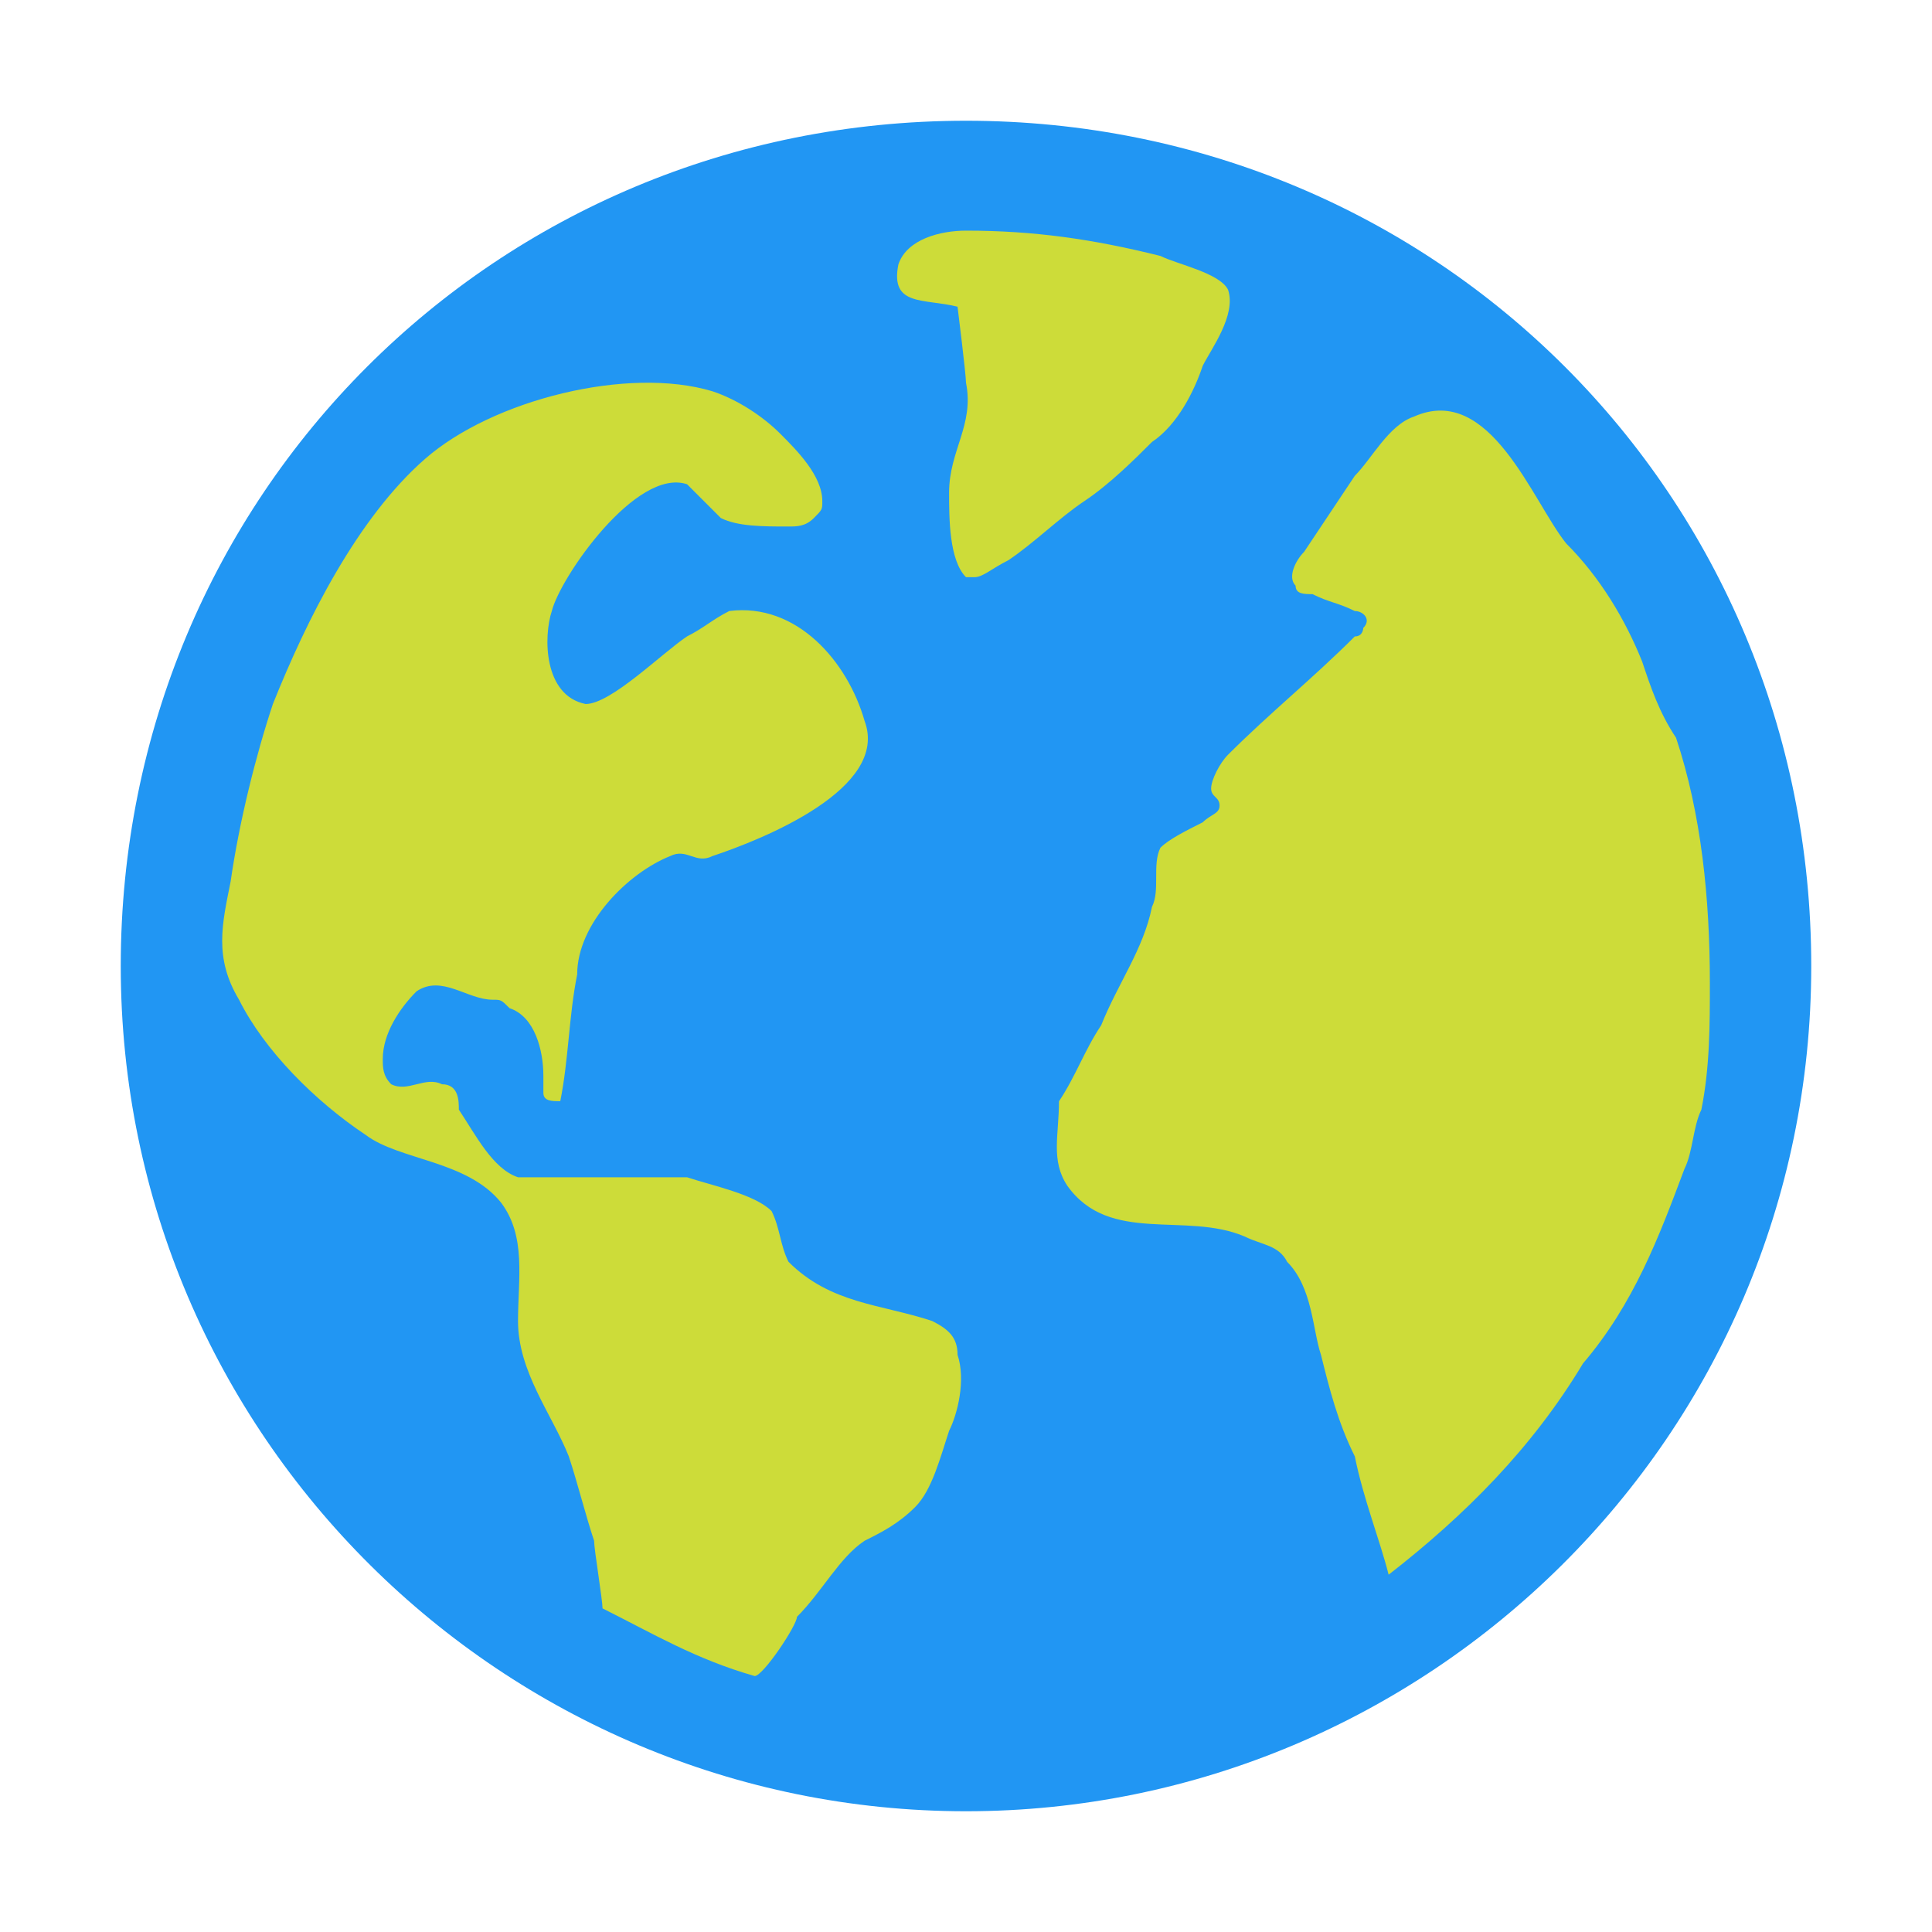
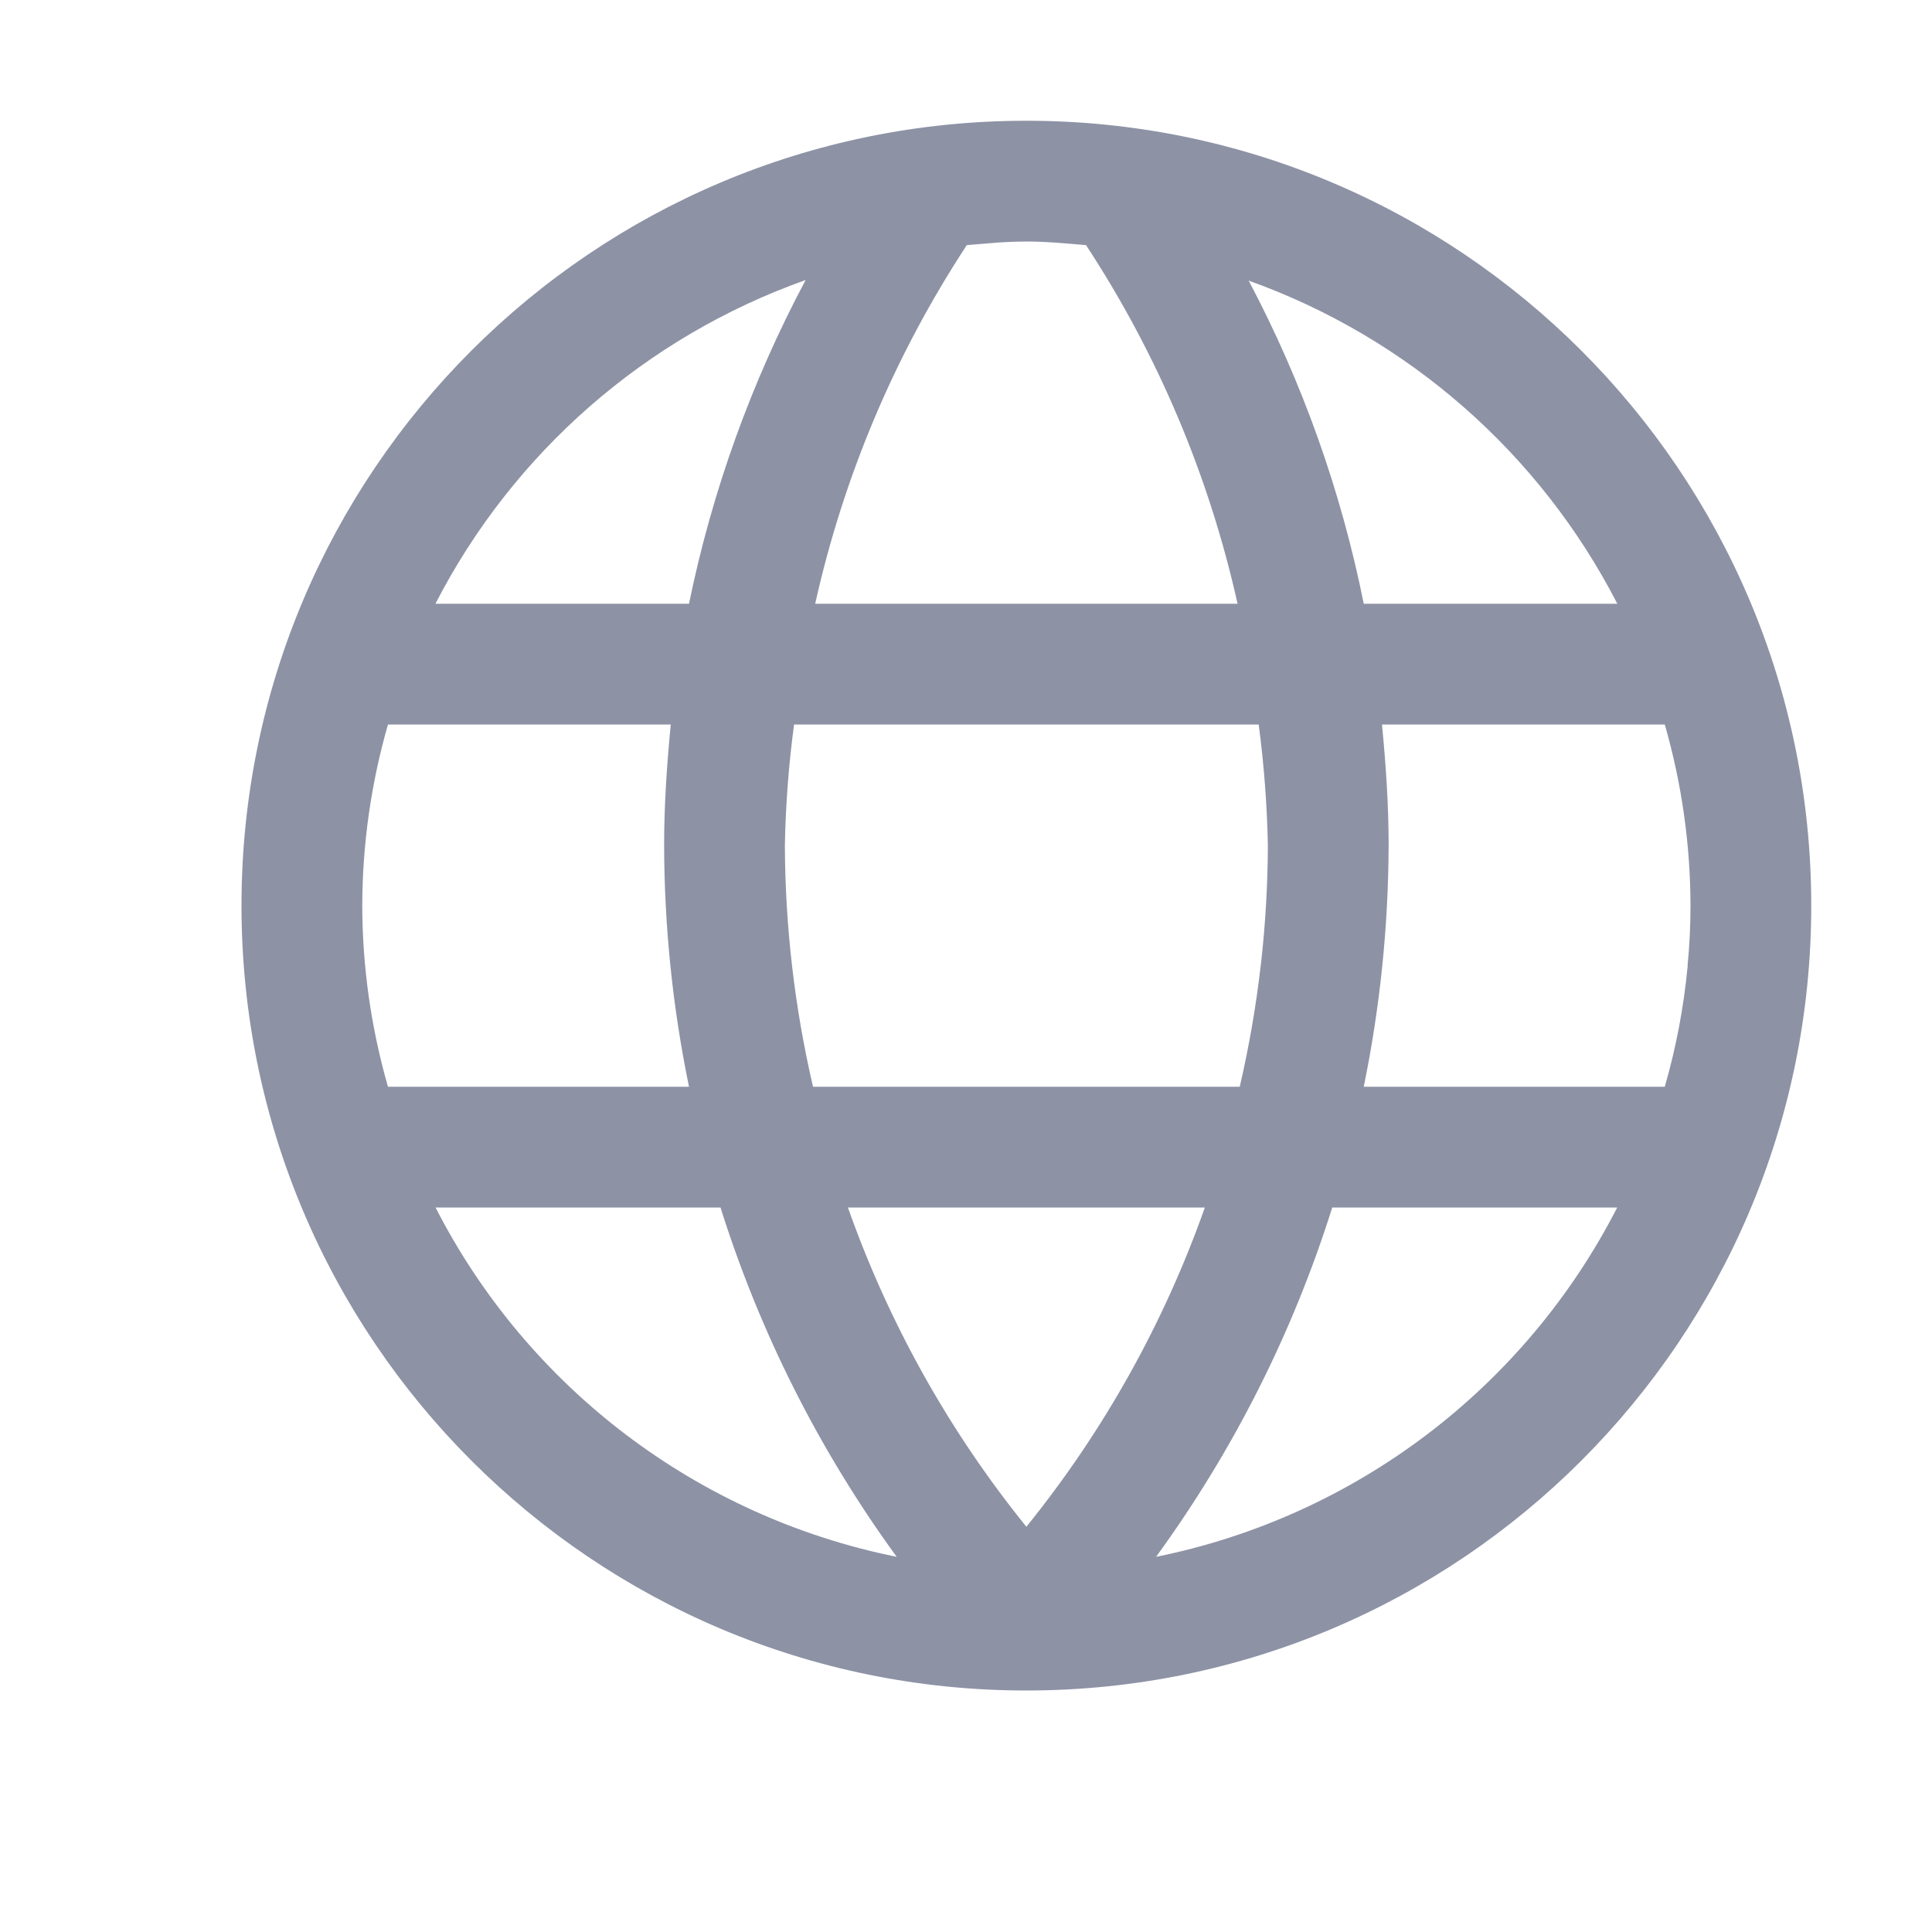
- <svg xmlns="http://www.w3.org/2000/svg" viewBox="0 0 1024 1024" class="icon" version="1.1" fill="#000000">
-   <g id="SVGRepo_bgCarrier" stroke-width="0" />
-   <g id="SVGRepo_tracerCarrier" stroke-linecap="round" stroke-linejoin="round" />
-   <g id="SVGRepo_iconCarrier">
-     <path d="M960 512c0 249.408-203.2 448-448 448-244.779 0-448-198.592-448-448S262.592 64 512 64s448 198.592 448 448" fill="#2196F3" />
-     <path d="M507.52 718.08c0-8.96-4.48-13.44-13.44-17.92-26.88-8.96-53.76-8.96-76.16-31.381-4.48-8.96-4.48-17.92-8.96-26.88-8.96-8.96-31.36-13.44-44.8-17.92h-89.6c-13.44-4.48-22.4-22.4-31.36-35.84 0-4.48 0-13.461-8.96-13.461-8.96-4.459-17.92 4.501-26.88 0-4.48-4.459-4.48-8.96-4.48-13.419 0-13.461 8.96-26.901 17.92-35.861 13.44-8.96 26.88 4.48 40.32 4.48 4.48 0 4.48 0 8.96 4.48 13.44 4.48 17.92 22.4 17.92 35.861v8.96c0 4.48 4.48 4.48 8.96 4.48 4.48-22.4 4.48-44.821 8.96-67.2 0-26.88 26.88-53.781 49.28-62.72 8.96-4.459 13.44 4.501 22.4 0 26.88-8.96 94.08-35.84 80.64-71.659-8.96-31.381-35.84-62.699-71.68-58.24-8.96 4.501-13.44 8.96-22.4 13.461-13.44 8.96-40.32 35.84-53.76 35.84-22.4-4.48-22.4-35.84-17.92-49.301 4.48-17.92 44.8-76.139 71.68-67.179l17.92 17.92c8.96 4.48 22.4 4.48 35.84 4.48 4.48 0 8.96 0 13.44-4.48 4.48-4.48 4.48-4.48 4.48-8.96 0-13.44-13.44-26.901-22.4-35.861s-22.4-17.92-35.84-22.379c-44.8-13.461-116.48 4.459-152.32 35.84-35.84 31.36-62.72 85.12-80.64 129.92-8.96 26.88-17.92 62.699-22.4 94.08-4.48 22.4-8.96 40.32 4.48 62.699 13.44 26.88 40.32 53.781 67.2 71.68 17.92 13.44 53.76 13.44 71.68 35.84 13.44 17.941 8.96 40.32 8.96 62.72 0 26.88 17.92 49.28 26.88 71.659 4.48 13.461 8.96 31.381 13.44 44.821 0 4.48 4.48 31.36 4.48 35.84 26.88 13.44 49.28 26.901 80.64 35.861 4.48 0 22.4-26.901 22.4-31.381 13.44-13.44 22.4-31.36 35.84-40.32 8.96-4.48 17.92-8.96 26.88-17.941 8.96-8.96 13.44-26.88 17.92-40.32 4.48-8.939 8.96-26.859 4.48-40.299M516.48 305.92c4.48 0 8.96-4.48 17.92-8.96 13.44-8.96 26.901-22.4 40.32-31.36 13.461-8.96 26.901-22.4 35.861-31.36 13.44-8.96 22.4-26.88 26.88-40.341 4.48-8.96 17.941-26.88 13.44-40.32-4.48-8.96-26.88-13.44-35.84-17.92C579.2 126.699 547.84 122.24 512 122.24c-13.44 0-31.36 4.459-35.84 17.92-4.48 22.4 13.44 17.92 31.36 22.4 0 0 4.48 35.84 4.48 40.32 4.48 22.421-8.96 35.84-8.96 58.24 0 13.44 0 35.84 8.96 44.8h4.48zM892.8 619.52c4.501-8.96 4.501-22.4 8.96-31.36 4.501-22.421 4.501-44.8 4.501-67.2 0-44.8-4.501-89.579-17.92-129.92-8.96-13.44-13.461-26.88-17.941-40.341-8.96-22.379-22.4-44.8-40.32-62.699-17.92-22.4-40.341-85.12-80.64-67.2-13.44 4.501-22.4 22.421-31.36 31.381l-26.88 40.32c-4.501 4.48-8.96 13.44-4.501 17.92 0 4.48 4.501 4.48 8.96 4.48 8.96 4.501 13.461 4.501 22.421 8.96 4.48 0 8.96 4.501 4.48 8.96 0 0 0 4.501-4.48 4.501-22.421 22.4-44.8 40.32-67.2 62.699-4.48 4.48-8.96 13.44-8.96 17.92s4.48 4.48 4.48 8.96c0 4.501-4.48 4.501-8.96 8.96-8.96 4.501-17.92 8.96-22.4 13.461-4.48 8.96 0 22.4-4.48 31.36-4.48 22.4-17.941 40.32-26.901 62.72-8.96 13.419-13.419 26.88-22.379 40.32 0 17.92-4.501 31.36 4.459 44.8 22.421 31.36 62.72 13.44 94.08 26.901 8.96 4.459 17.92 4.459 22.421 13.419 13.419 13.461 13.419 35.861 17.92 49.301 4.459 17.92 8.96 35.84 17.92 53.76 4.48 22.421 13.44 44.821 17.92 62.72 40.341-31.36 76.16-67.179 103.04-112 26.88-31.424 40.341-67.243 53.76-103.104" fill="#CDDC39" />
-   </g>
+ <svg xmlns="http://www.w3.org/2000/svg" viewBox="0 0 16 16" fill="#8d92a5">
+   <path fill-rule="evenodd" clip-rule="evenodd" d="M8.5 1a6.5 6.5 0 1 1 0 13 6.5 6.5 0 0 1 0-13zm4.894 4a5.527 5.527 0 0 0-3.053-2.676c.444.84.765 1.74.953 2.676h2.1zm.582 2.995A5.11 5.11 0 0 0 14 7.5a5.464 5.464 0 0 0-.213-1.5h-2.342c.032.331.055.664.055 1a10.114 10.114 0 0 1-.206 2h2.493c.095-.329.158-.665.19-1.005zm-3.535 0l.006-.051A9.04 9.04 0 0 0 10.5 7a8.994 8.994 0 0 0-.076-1H6.576A8.82 8.82 0 0 0 6.5 7a8.98 8.98 0 0 0 .233 2h3.534c.077-.332.135-.667.174-1.005zM10.249 5a8.974 8.974 0 0 0-1.255-2.97C8.83 2.016 8.666 2 8.5 2a3.62 3.62 0 0 0-.312.015l-.182.015L8 2.04A8.97 8.97 0 0 0 6.751 5h3.498zM5.706 5a9.959 9.959 0 0 1 .966-2.681A5.527 5.527 0 0 0 3.606 5h2.1zM3.213 6A5.48 5.48 0 0 0 3 7.5 5.48 5.48 0 0 0 3.213 9h2.493A10.016 10.016 0 0 1 5.5 7c0-.336.023-.669.055-1H3.213zm2.754 4h-2.36a5.515 5.515 0 0 0 3.819 2.893A10.023 10.023 0 0 1 5.967 10zM8.5 12.644A8.942 8.942 0 0 0 9.978 10H7.022A8.943 8.943 0 0 0 8.5 12.644zM11.033 10a10.024 10.024 0 0 1-1.459 2.893A5.517 5.517 0 0 0 13.393 10h-2.36z" />
</svg>
